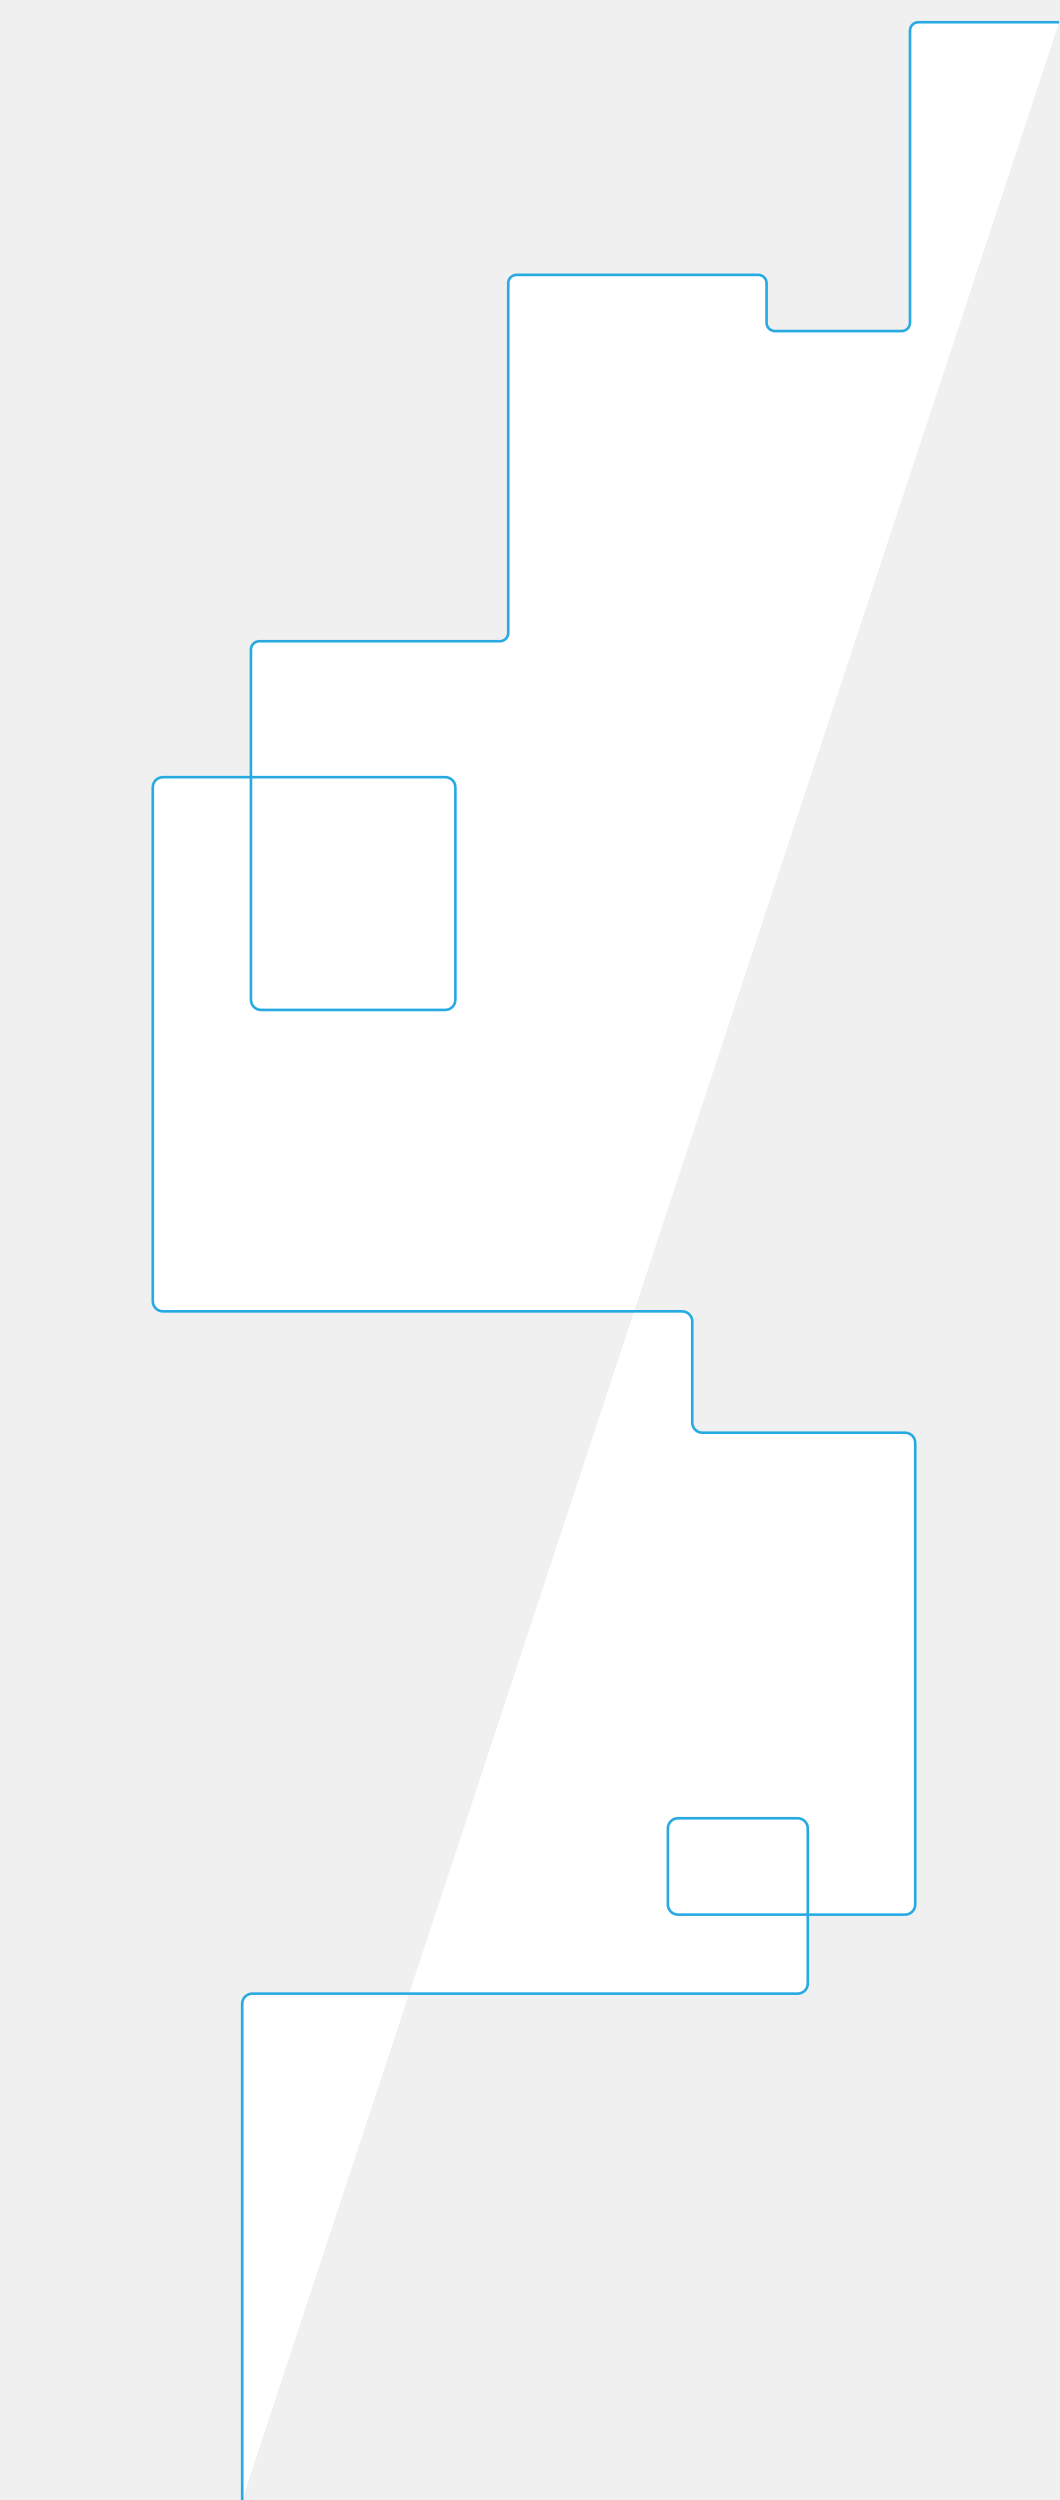
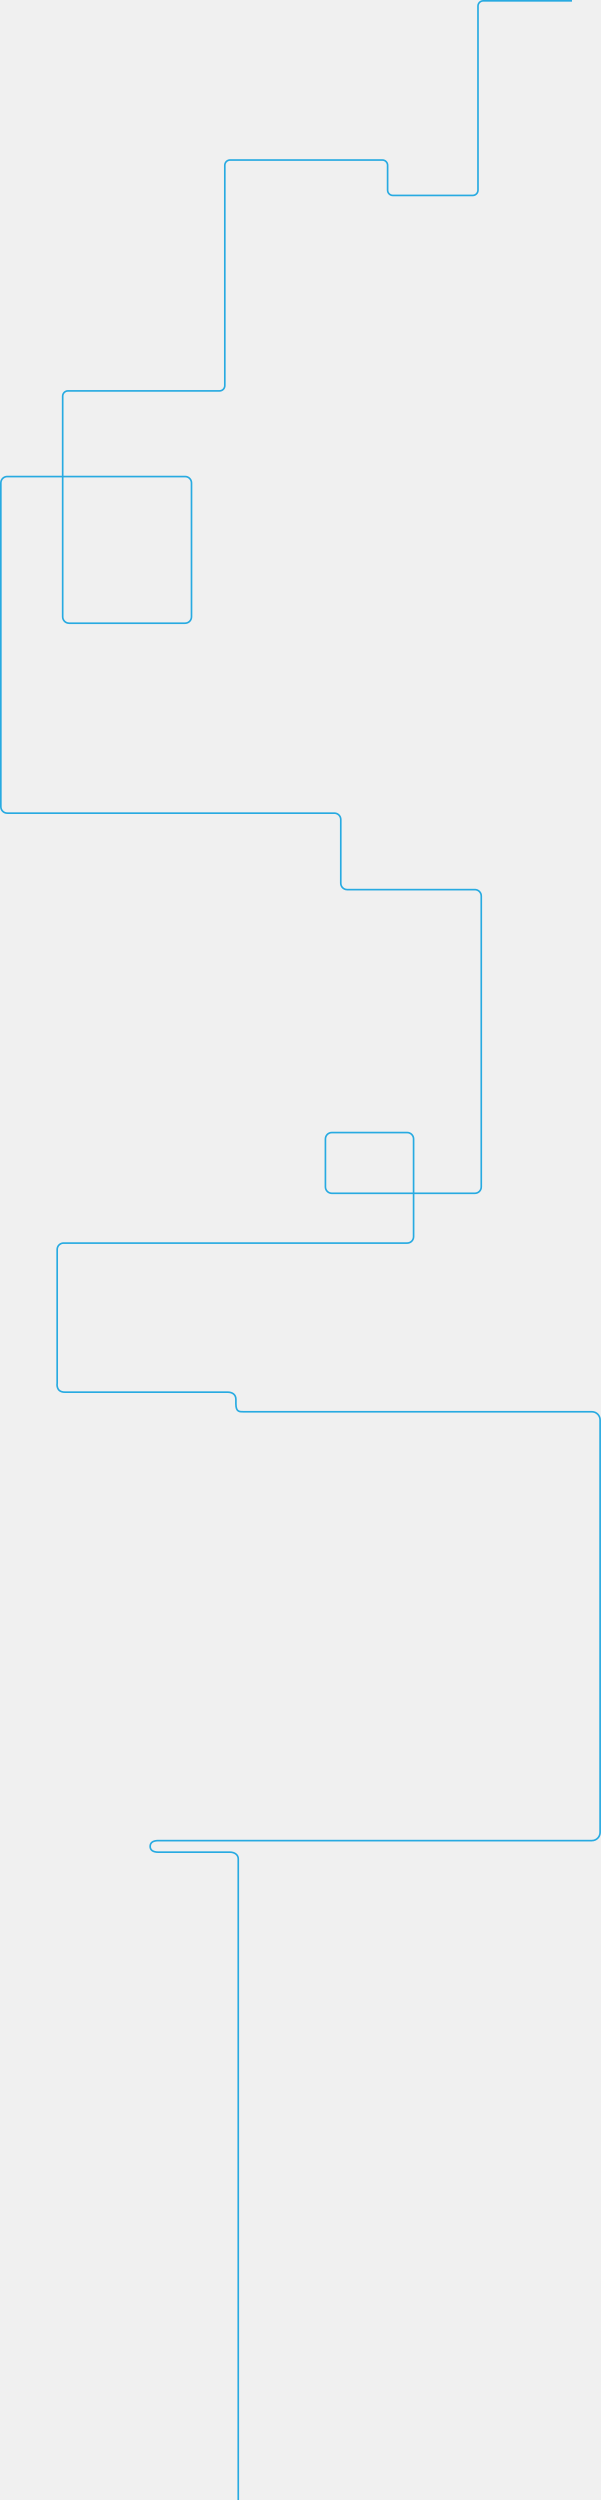
- <svg xmlns="http://www.w3.org/2000/svg" version="1.1" id="Layer_1" x="0px" y="0px" viewBox="0 0 1200 2832.4" style="enable-background:new 0 0 1200 2832.4;" xml:space="preserve">
-   <style type="text/css">
- 	.st0{fill:#FFFFFF;stroke:#27AAE1;stroke-width:3;stroke-miterlimit:10;}
- </style>
-   <path class="st0" d="M1200,25.2h-159.5c-5.3,0-9.5,4.3-9.5,9.5v330.9c0,5.3-4.3,9.5-9.5,9.5H878c-5.3,0-9.5-4.3-9.5-9.5v-44.7  c0-5.3-4.3-9.5-9.5-9.5H585.3c-5.3,0-9.5,4.3-9.5,9.5V717c0,5.3-4.3,9.5-9.5,9.5H293.8c-5.3,0-9.5,4.3-9.5,9.5v396.7  c0,6.4,5.2,11.5,11.5,11.5h208.6c6.4,0,11.5-5.2,11.5-11.5V892c0-6.4-5.2-11.5-11.5-11.5H184.6c-6.4,0-11.5,5.2-11.5,11.5v582.2  c0,6.4,5.2,11.5,11.5,11.5h588.2c6.4,0,11.5,5.2,11.5,11.5v114.5c0,6.4,5.2,11.5,11.5,11.5h229.6c6.4,0,11.5,5.2,11.5,11.5v523  c0,6.4-5.2,11.5-11.5,11.5H768.2c-6.4,0-11.5-5.2-11.5-11.5v-86.2c0-6.4,5.2-11.5,11.5-11.5h135.5c6.4,0,11.5,5.2,11.5,11.5v175.7  c0,6.4-5.2,11.5-11.5,11.5H285.9c-6.4,0-11.5,5.2-11.5,11.5v562.2" />
+ <svg xmlns="http://www.w3.org/2000/svg" width="1080.48" height="4494.91" viewBox="0 0 1080.48 4494.91">
+   <path d="M1200,25.2H1040.5a9.5,9.5,0,0,0-9.5,9.5V365.6a9.5,9.5,0,0,1-9.5,9.5H878a9.5,9.5,0,0,1-9.5-9.5V320.9a9.5,9.5,0,0,0-9.5-9.5H585.3a9.5,9.5,0,0,0-9.5,9.5V717a9.5,9.5,0,0,1-9.5,9.5H293.8a9.5,9.5,0,0,0-9.5,9.5v396.7a11.5,11.5,0,0,0,11.5,11.5H504.4a11.5,11.5,0,0,0,11.5-11.5V892a11.5,11.5,0,0,0-11.5-11.5H184.6A11.5,11.5,0,0,0,173.1,892v582.2a11.5,11.5,0,0,0,11.5,11.5H772.8a11.5,11.5,0,0,1,11.5,11.5v114.5a11.5,11.5,0,0,0,11.5,11.5h229.6a11.5,11.5,0,0,1,11.5,11.5v523a11.5,11.5,0,0,1-11.5,11.5H768.2a11.5,11.5,0,0,1-11.5-11.5v-86.2a11.5,11.5,0,0,1,11.5-11.5H903.7a11.5,11.5,0,0,1,11.5,11.5v175.7a11.5,11.5,0,0,1-11.5,11.5H285.9a11.5,11.5,0,0,0-11.5,11.5v240.51s-3,16.05,14,16.05H580.89c8.2,0,14.84,4,14.84,13v7.92c0,15.21,6.64,14.31,14.83,14.31h625.19a14.83,14.83,0,0,1,14.83,14.83v741.4a14.83,14.83,0,0,1-14.83,14.83H456.42c-10.13,0-14.83,3.74-14.83,10.56s5.65,10.23,14.83,10.23H585.17c8.19,0,14.83,4.7,14.83,12.08V4518.61" transform="translate(-171.6 -23.7)" fill="none" stroke="#27aae1" stroke-miterlimit="10" stroke-width="3" />
</svg>
